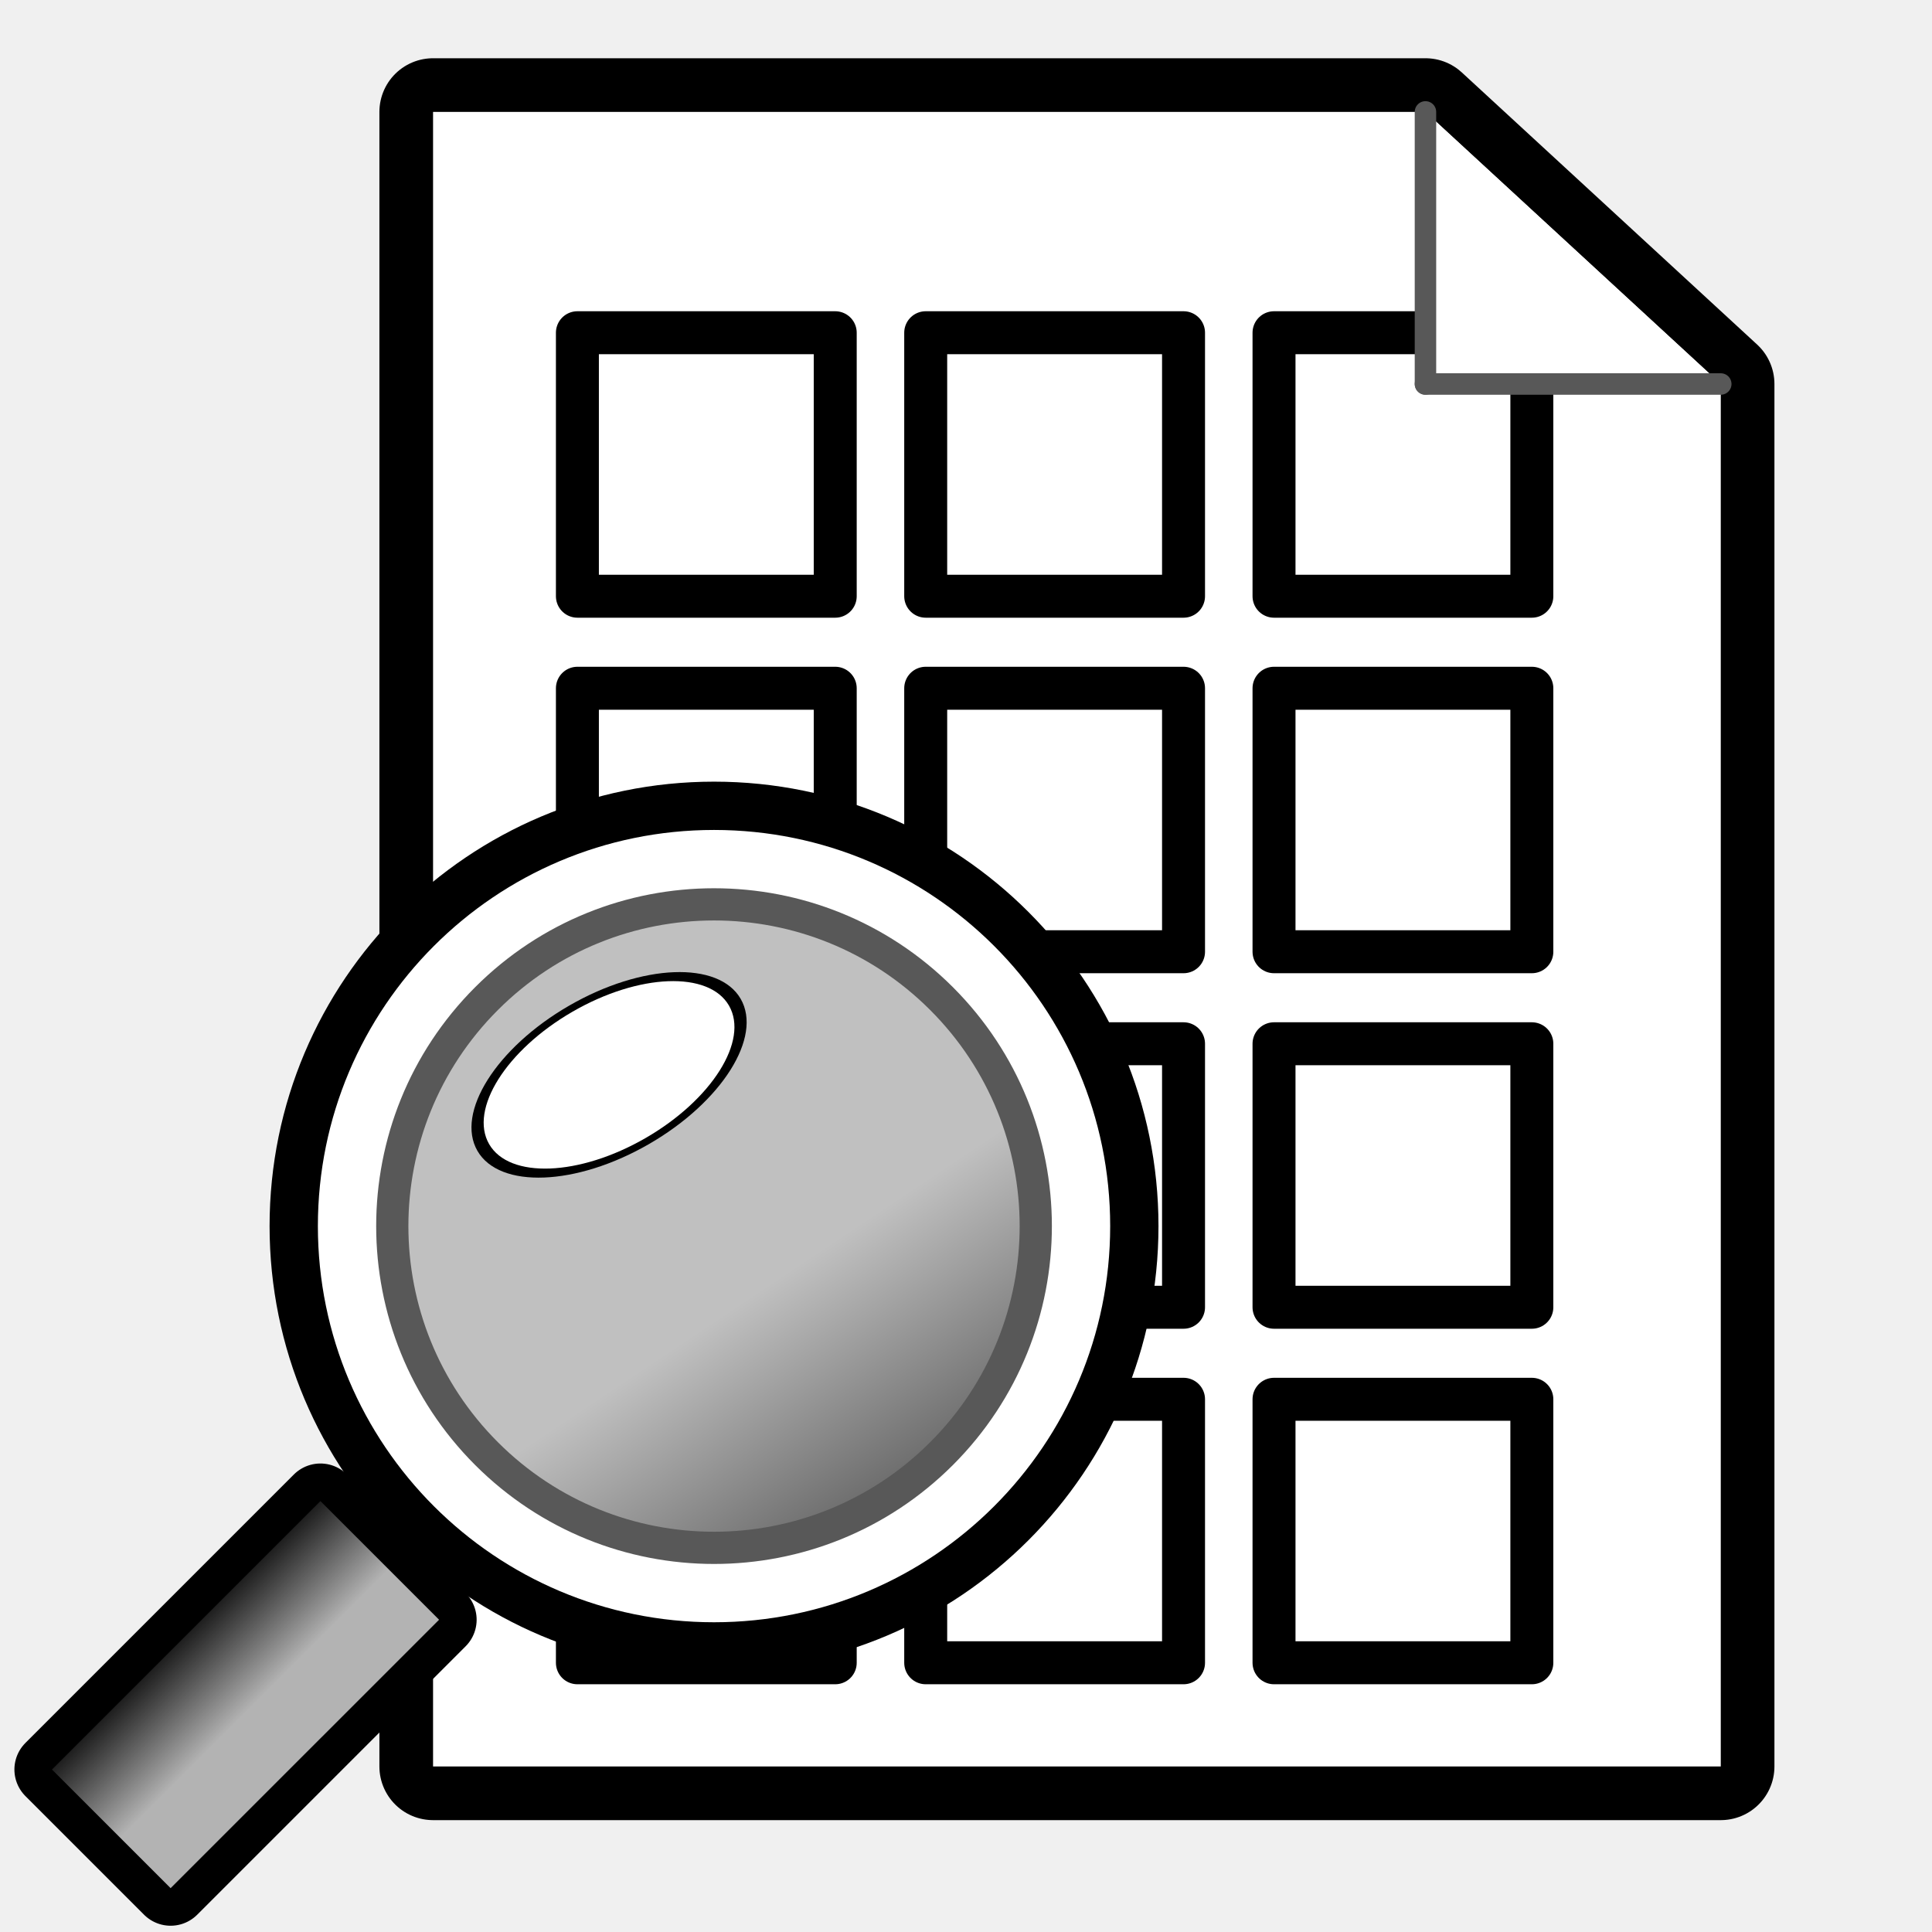
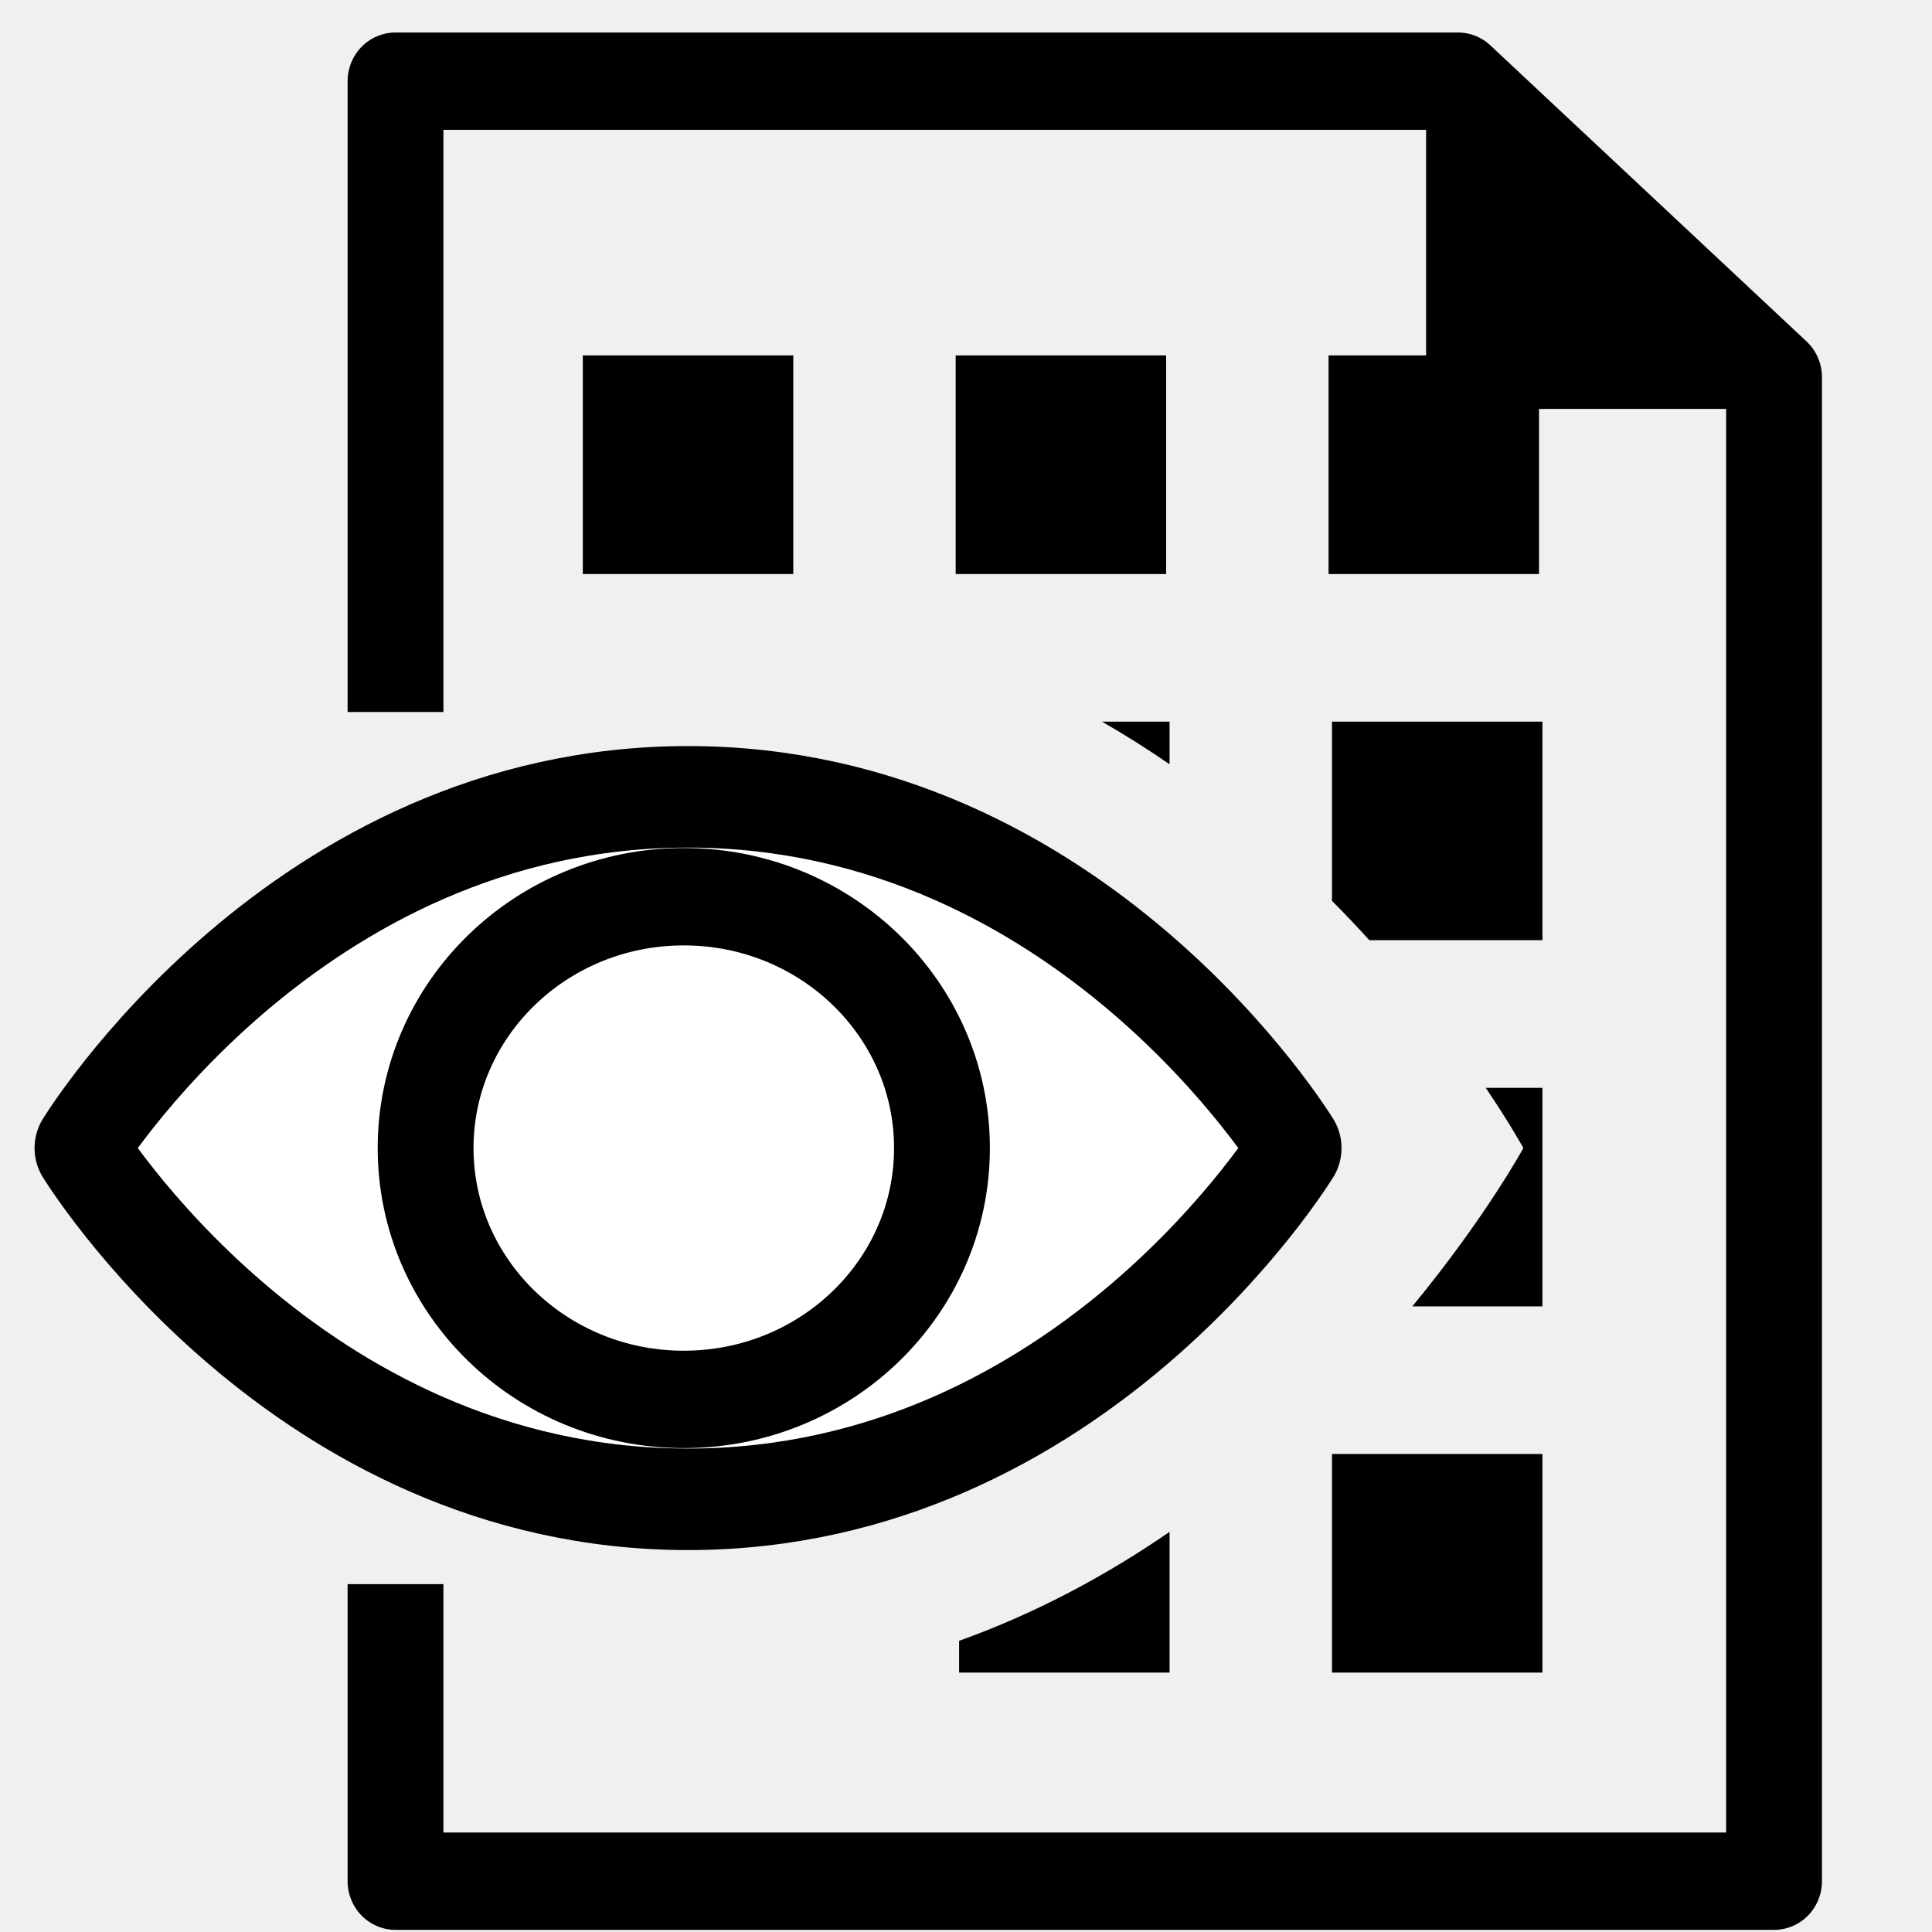
<svg xmlns="http://www.w3.org/2000/svg" width="100%" height="100%" viewBox="0 0 360 360" version="1.1" xml:space="preserve" style="fill-rule:evenodd;clip-rule:evenodd;stroke-linecap:square;stroke-linejoin:round;stroke-miterlimit:1.5;">
  <g id="原稿プレビューアイコンライト">
-     <g transform="matrix(1.11092,0,0,1.11092,13.0535,-29.3798)">
-       <path d="M227.343,45.216L276.876,90.856L276.876,322.738L60.887,322.738L60.887,45.216L227.343,45.216Z" style="fill:none;stroke:black;stroke-width:18px;" />
-       <path d="M227.343,45.216L276.876,90.856L276.876,322.738L60.887,322.738L60.887,45.216L227.343,45.216Z" style="fill:white;" />
-     </g>
-     <g transform="matrix(0.927174,0,0,0.927174,23.5831,22.8112)">
-       <g transform="matrix(2.67299,0,0,2.67299,-479.378,-497.623)">
-         <rect x="265.614" y="282.169" width="19.385" height="19.811" style="fill:white;stroke:black;stroke-width:3.23px;" />
+     <g transform="matrix(1.07054,0,0,1.08791,-12.6889,-7.55861)">
+       <g transform="matrix(1.11092,0,0,1.11092,13.0535,-29.3798)">
+         <path d="M60.887,134.969L60.887,45.216L227.343,45.216L276.876,90.856L276.876,322.738L60.887,322.738L60.887,284.441" style="fill:none;stroke:black;stroke-width:15.01px;" />
      </g>
-       <g transform="matrix(2.67299,0,0,2.67299,-479.378,-569.072)">
-         <rect x="265.614" y="282.169" width="19.385" height="19.811" style="fill:white;stroke:black;stroke-width:3.23px;" />
+       <g transform="matrix(1,0,0,1,-5.53875,5.43436)">
+         <path d="M320.641,71.554L265.614,71.554L265.614,20.852L320.641,71.554Z" />
      </g>
-       <g transform="matrix(2.67299,0,0,2.67299,-479.378,-640.521)">
-         <rect x="265.614" y="282.169" width="19.385" height="19.811" style="fill:white;stroke:black;stroke-width:3.23px;" />
-       </g>
-       <g transform="matrix(2.67299,0,0,2.67299,-479.378,-711.97)">
-         <rect x="265.614" y="282.169" width="19.385" height="19.811" style="fill:white;stroke:black;stroke-width:3.23px;" />
-       </g>
-       <g transform="matrix(2.67299,0,0,2.67299,-549.378,-497.623)">
-         <rect x="265.614" y="282.169" width="19.385" height="19.811" style="fill:white;stroke:black;stroke-width:3.23px;" />
-       </g>
-       <g transform="matrix(2.67299,0,0,2.67299,-549.378,-569.072)">
-         <rect x="265.614" y="282.169" width="19.385" height="19.811" style="fill:white;stroke:black;stroke-width:3.23px;" />
-       </g>
-       <g transform="matrix(2.67299,0,0,2.67299,-549.378,-640.521)">
-         <rect x="265.614" y="282.169" width="19.385" height="19.811" style="fill:white;stroke:black;stroke-width:3.23px;" />
-       </g>
-       <g transform="matrix(2.67299,0,0,2.67299,-549.378,-711.97)">
-         <rect x="265.614" y="282.169" width="19.385" height="19.811" style="fill:white;stroke:black;stroke-width:3.23px;" />
-       </g>
-       <g transform="matrix(2.67299,0,0,2.67299,-619.378,-497.623)">
-         <rect x="265.614" y="282.169" width="19.385" height="19.811" style="fill:white;stroke:black;stroke-width:3.23px;" />
-       </g>
-       <g transform="matrix(2.67299,0,0,2.67299,-619.378,-569.072)">
-         <rect x="265.614" y="282.169" width="19.385" height="19.811" style="fill:white;stroke:black;stroke-width:3.23px;" />
-       </g>
-       <g transform="matrix(2.67299,0,0,2.67299,-619.378,-640.521)">
-         <rect x="265.614" y="282.169" width="19.385" height="19.811" style="fill:white;stroke:black;stroke-width:3.23px;" />
-       </g>
-       <g transform="matrix(2.67299,0,0,2.67299,-619.378,-711.97)">
-         <rect x="265.614" y="282.169" width="19.385" height="19.811" style="fill:white;stroke:black;stroke-width:3.23px;" />
+       <g transform="matrix(1.8897,0,0,1.8897,-388.637,-465.387)">
+         <path d="M313.437,315.36L319.66,315.36L319.66,319.223C317.673,317.877 315.599,316.582 313.437,315.36ZM334.62,331.603L334.62,315.36L354.005,315.36L354.005,335.17L338.066,335.17C336.978,333.996 335.829,332.802 334.62,331.603ZM348.782,348.55L354.005,348.55L354.005,368.361L342.018,368.361C348.773,360.295 352.248,354.01 352.248,354.01C352.248,354.01 351.08,351.897 348.782,348.55ZM319.66,388.797L319.66,401.552L300.275,401.552L300.275,398.672C307.452,396.144 313.922,392.683 319.66,388.797ZM285,282.169L285,301.98L265.614,301.98L265.614,282.169L285,282.169ZM319.345,282.169L319.345,301.98L299.959,301.98L299.959,282.169L319.345,282.169ZM353.69,282.169L353.69,301.98L334.304,301.98L334.304,282.169L353.69,282.169ZM354.005,381.741L354.005,401.552L334.62,401.552L334.62,381.741L354.005,381.741Z" />
      </g>
    </g>
-     <path d="M320.641,71.554L265.614,71.554L265.614,20.852L320.641,71.554Z" style="fill:white;" />
-     <g transform="matrix(1.11092,0,0,1.11092,6.52881,-24.9615)">
-       <path d="M233.216,86.879L282.749,86.879L233.216,86.879Z" style="fill:none;stroke:rgb(88,88,88);stroke-width:3.6px;" />
-     </g>
-     <g transform="matrix(1.11092,0,0,1.11092,6.52881,-24.9615)">
-       <path d="M233.216,41.239L233.216,86.879L233.216,41.239Z" style="fill:none;stroke:rgb(88,88,88);stroke-width:3.6px;" />
-     </g>
-     <circle cx="133.049" cy="228.467" r="73.817" style="fill:none;stroke:black;stroke-width:18px;" />
-     <circle cx="133.049" cy="228.467" r="73.817" style="fill:white;" />
-     <g>
-       <g transform="matrix(0.707347,0.707347,-0.707347,0.707347,157.299,-38.7484)">
-         <circle cx="171.744" cy="206.027" r="59.932" style="fill:url(#_Linear1);stroke:rgb(88,88,88);stroke-width:6px;stroke-linecap:butt;stroke-linejoin:bevel;" />
+     <g transform="matrix(1.07054,0,0,1.08791,-12.6889,-51.075)">
+       <g transform="matrix(0.915046,0,0,1,11.1809,0)">
+         <path d="M247.215,243.586C247.215,243.586 206.559,303.745 131.612,303.745C56.665,303.745 16.008,243.586 16.008,243.586C16.008,243.586 56.665,183.428 131.612,183.428C206.559,183.428 247.215,243.586 247.215,243.586Z" style="fill:white;stroke:black;stroke-width:17.39px;" />
      </g>
-       <g transform="matrix(0.369823,0.640553,-1.24902,0.721125,328.182,-35.2572)">
-         <ellipse cx="130.655" cy="210.575" rx="18.383" ry="17.892" style="fill:none;stroke:black;stroke-width:3.49px;stroke-linecap:butt;" />
-         <ellipse cx="130.655" cy="210.575" rx="18.383" ry="17.892" style="fill:white;" />
-       </g>
-       <g transform="matrix(0.707107,0.707107,-0.707107,0.707107,152.888,-23.8206)">
-         <rect x="148.733" y="280.513" width="31.267" height="70.74" style="fill:none;stroke:black;stroke-width:14px;stroke-linecap:butt;" />
-         <rect x="148.733" y="280.513" width="31.267" height="70.74" style="fill:url(#_Linear2);" />
+       <g transform="matrix(0.715567,0,0,0.715567,37.2241,69.2839)">
+         <ellipse cx="130.871" cy="243.586" rx="62.801" ry="60.163" style="fill:white;stroke:black;stroke-width:23.31px;" />
      </g>
    </g>
  </g>
-   <defs>
-     <linearGradient id="_Linear1" x1="0" y1="0" x2="1" y2="0" gradientUnits="userSpaceOnUse" gradientTransform="matrix(-44.33,-8.80822,8.80822,-44.33,230.617,217.292)">
-       <stop offset="0" style="stop-color:rgb(106,106,106);stop-opacity:1" />
-       <stop offset="1" style="stop-color:rgb(192,192,192);stop-opacity:1" />
-     </linearGradient>
-     <linearGradient id="_Linear2" x1="0" y1="0" x2="1" y2="0" gradientUnits="userSpaceOnUse" gradientTransform="matrix(18.1062,0,0,18.1062,148.67,326.946)">
-       <stop offset="0" style="stop-color:rgb(30,30,30);stop-opacity:1" />
-       <stop offset="1" style="stop-color:rgb(179,179,179);stop-opacity:1" />
-     </linearGradient>
-   </defs>
</svg>
